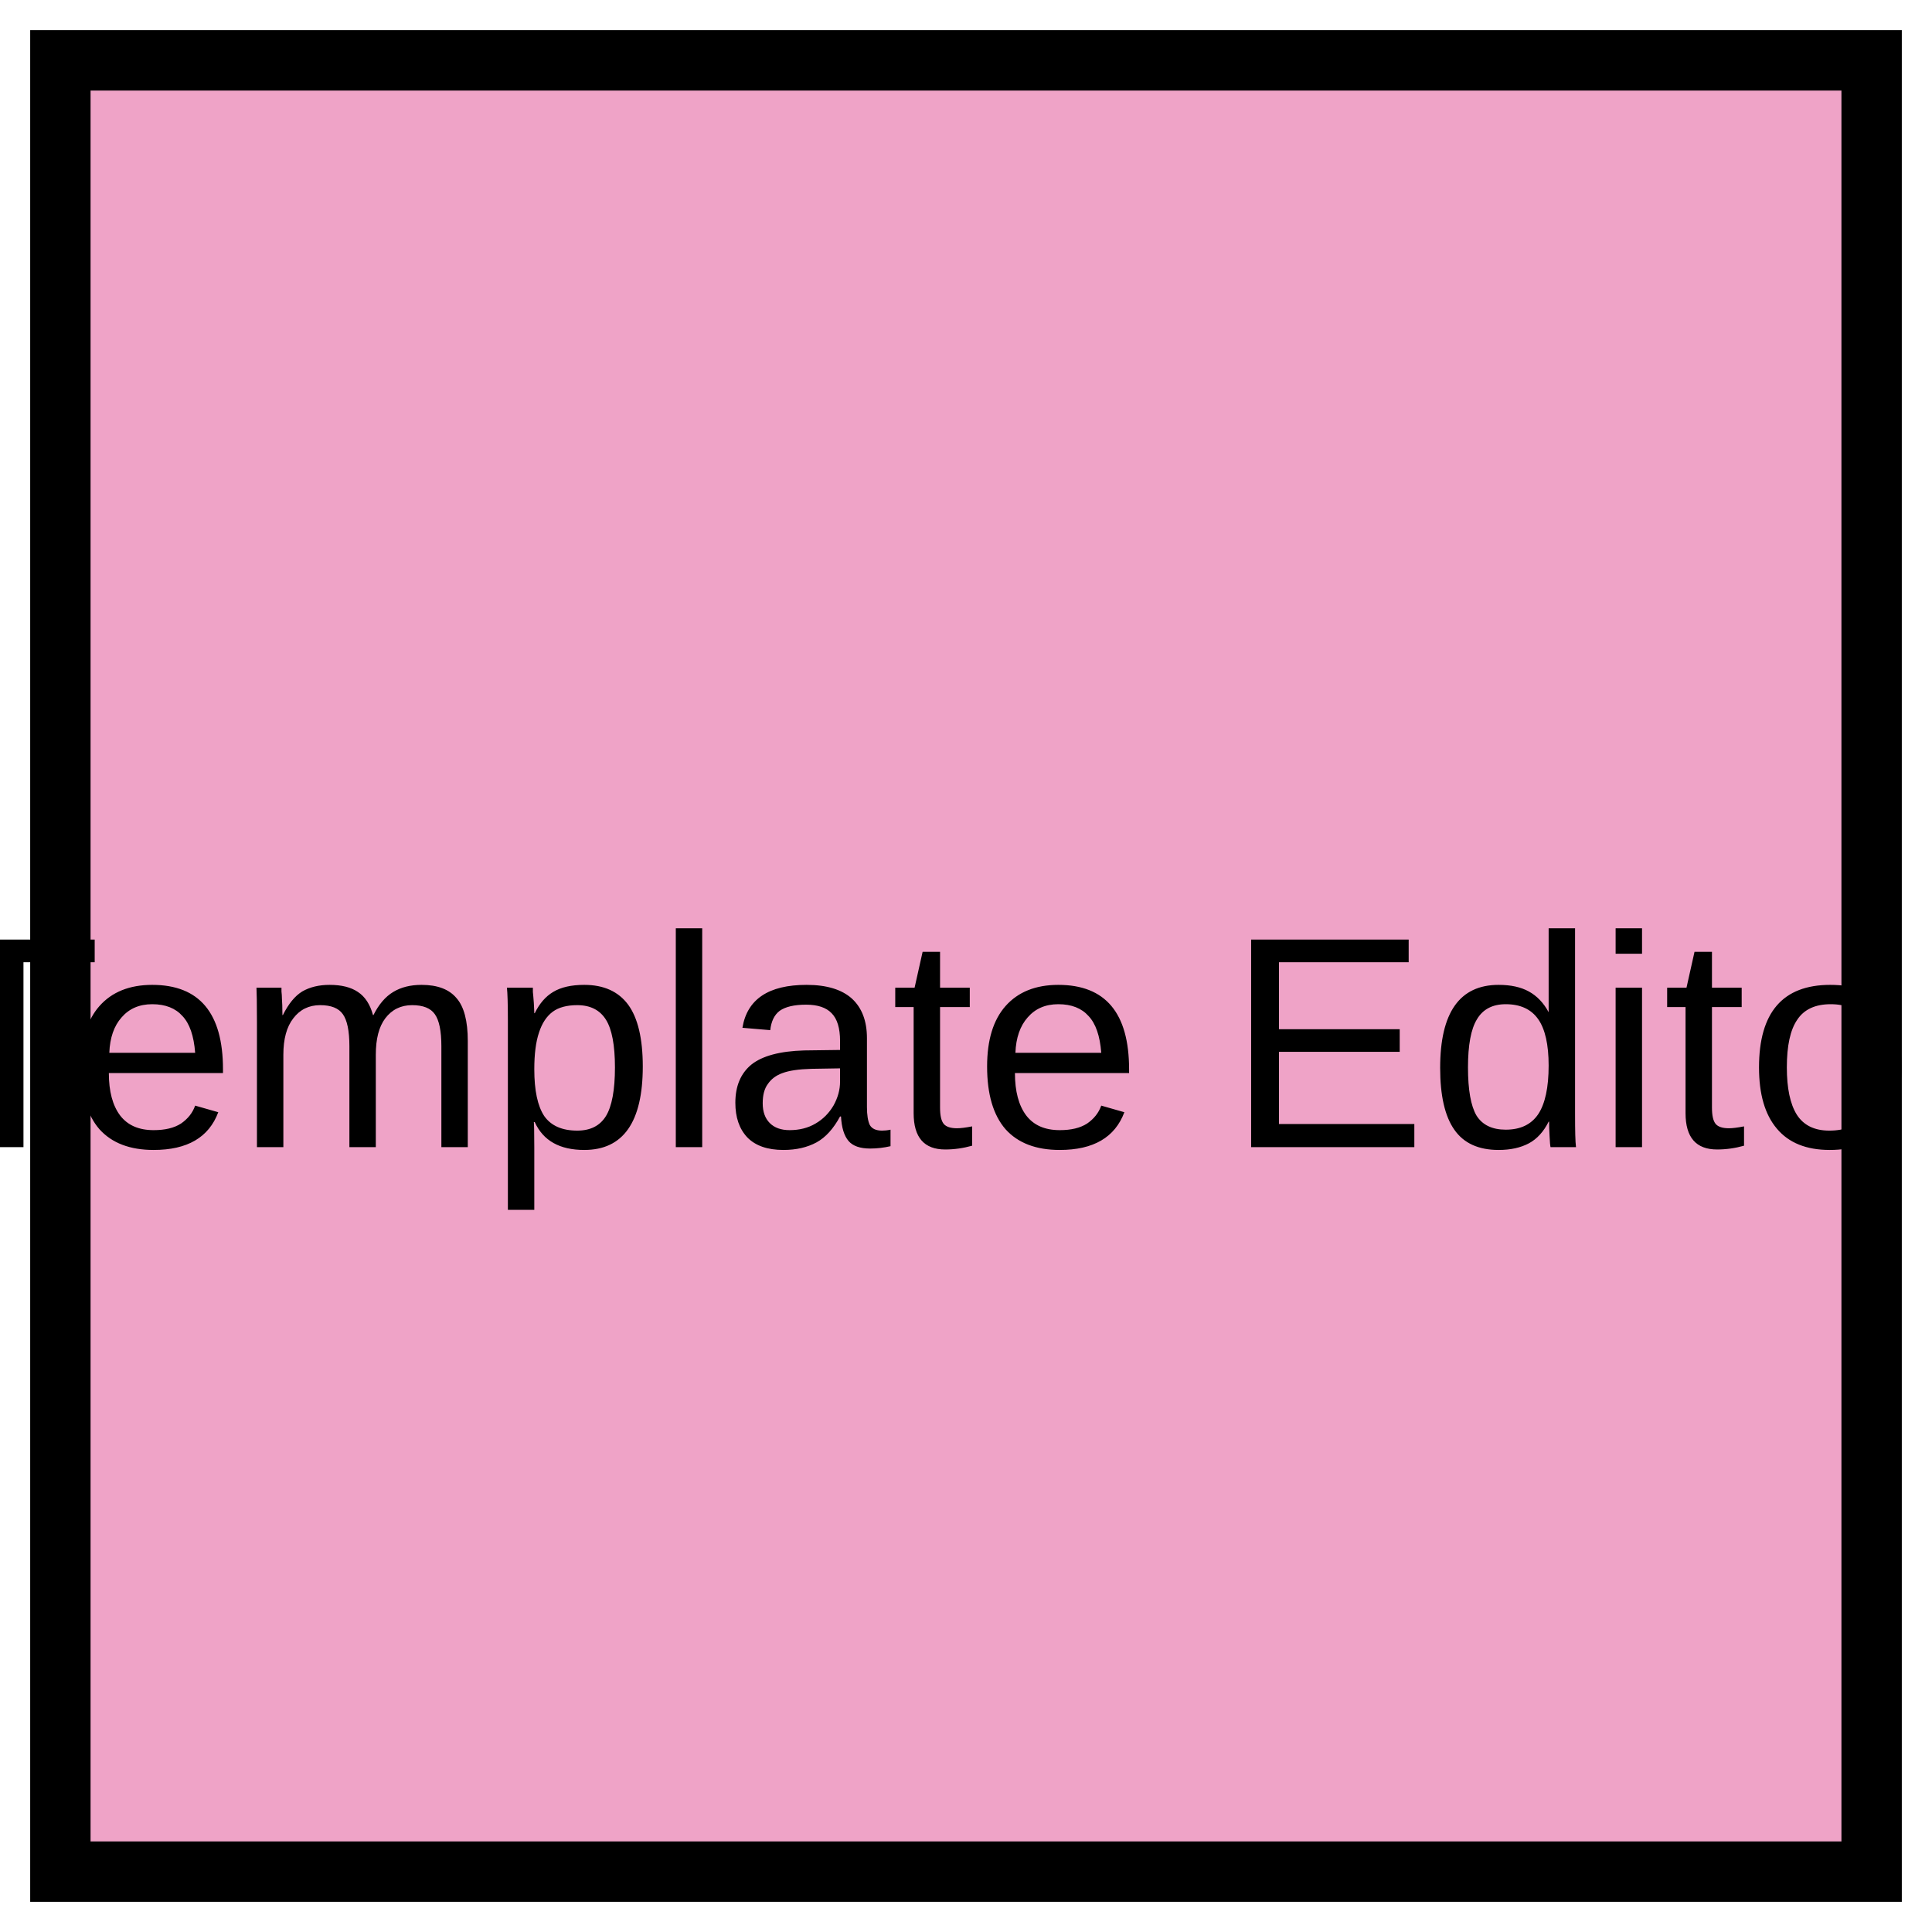
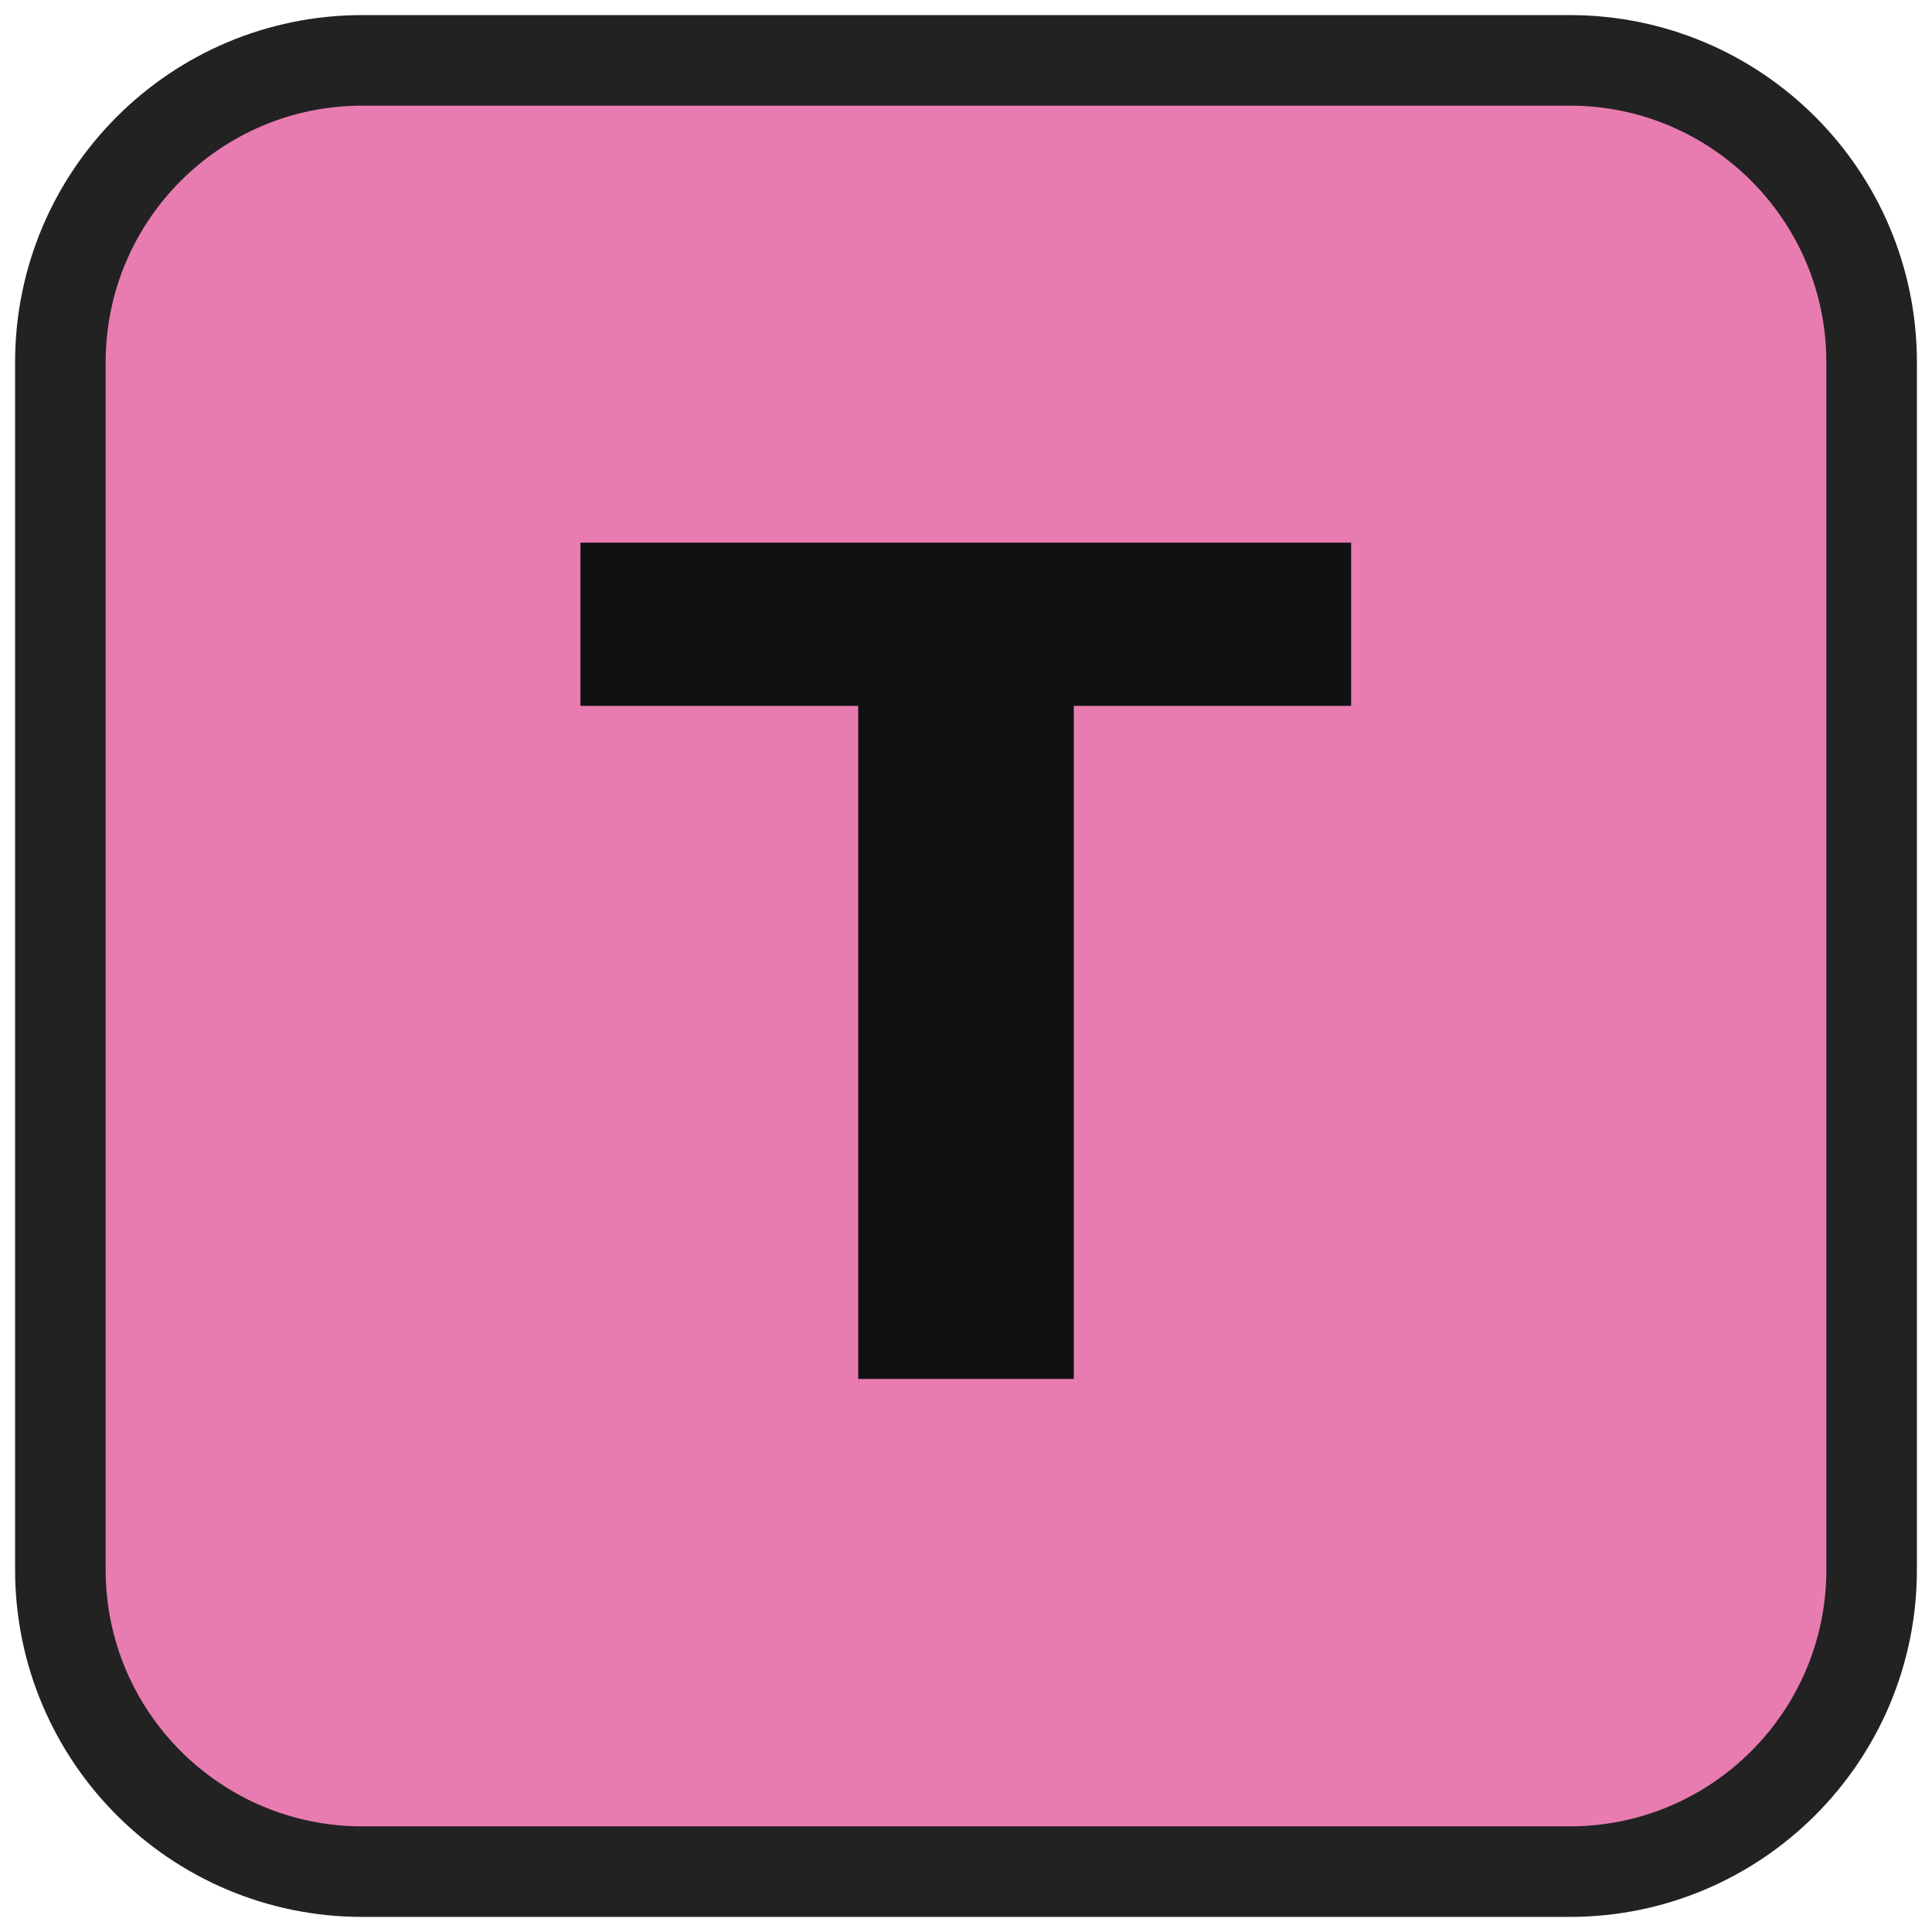
- <svg width="64" height="64" viewBox="0 0 64 64" version="1.1">
-   <rect width="60" height="60" x="2" y="2" style="fill:#e87cb0;stroke:#000000;stroke-width:2;fill-opacity:0.7" />
-   <text x="32" y="38" text-anchor="middle" style="font-size:10px;font-family:Arial;fill:#000000">
-     Template Editor
-   </text>
+ <svg xmlns="http://www.w3.org/2000/svg" width="64" height="64" viewBox="0 0 64 64" version="1.1">
+   <rect width="60" height="60" x="2" y="2" rx="10" ry="10" style="fill:#e87cb0;stroke:#222222;stroke-width:3" />
+   <text x="32" y="45.68" text-anchor="middle" style="font-size:38px;font-weight:bold;font-family:DejaVu Sans,Arial,sans-serif;fill:#111111">T</text>
</svg>
